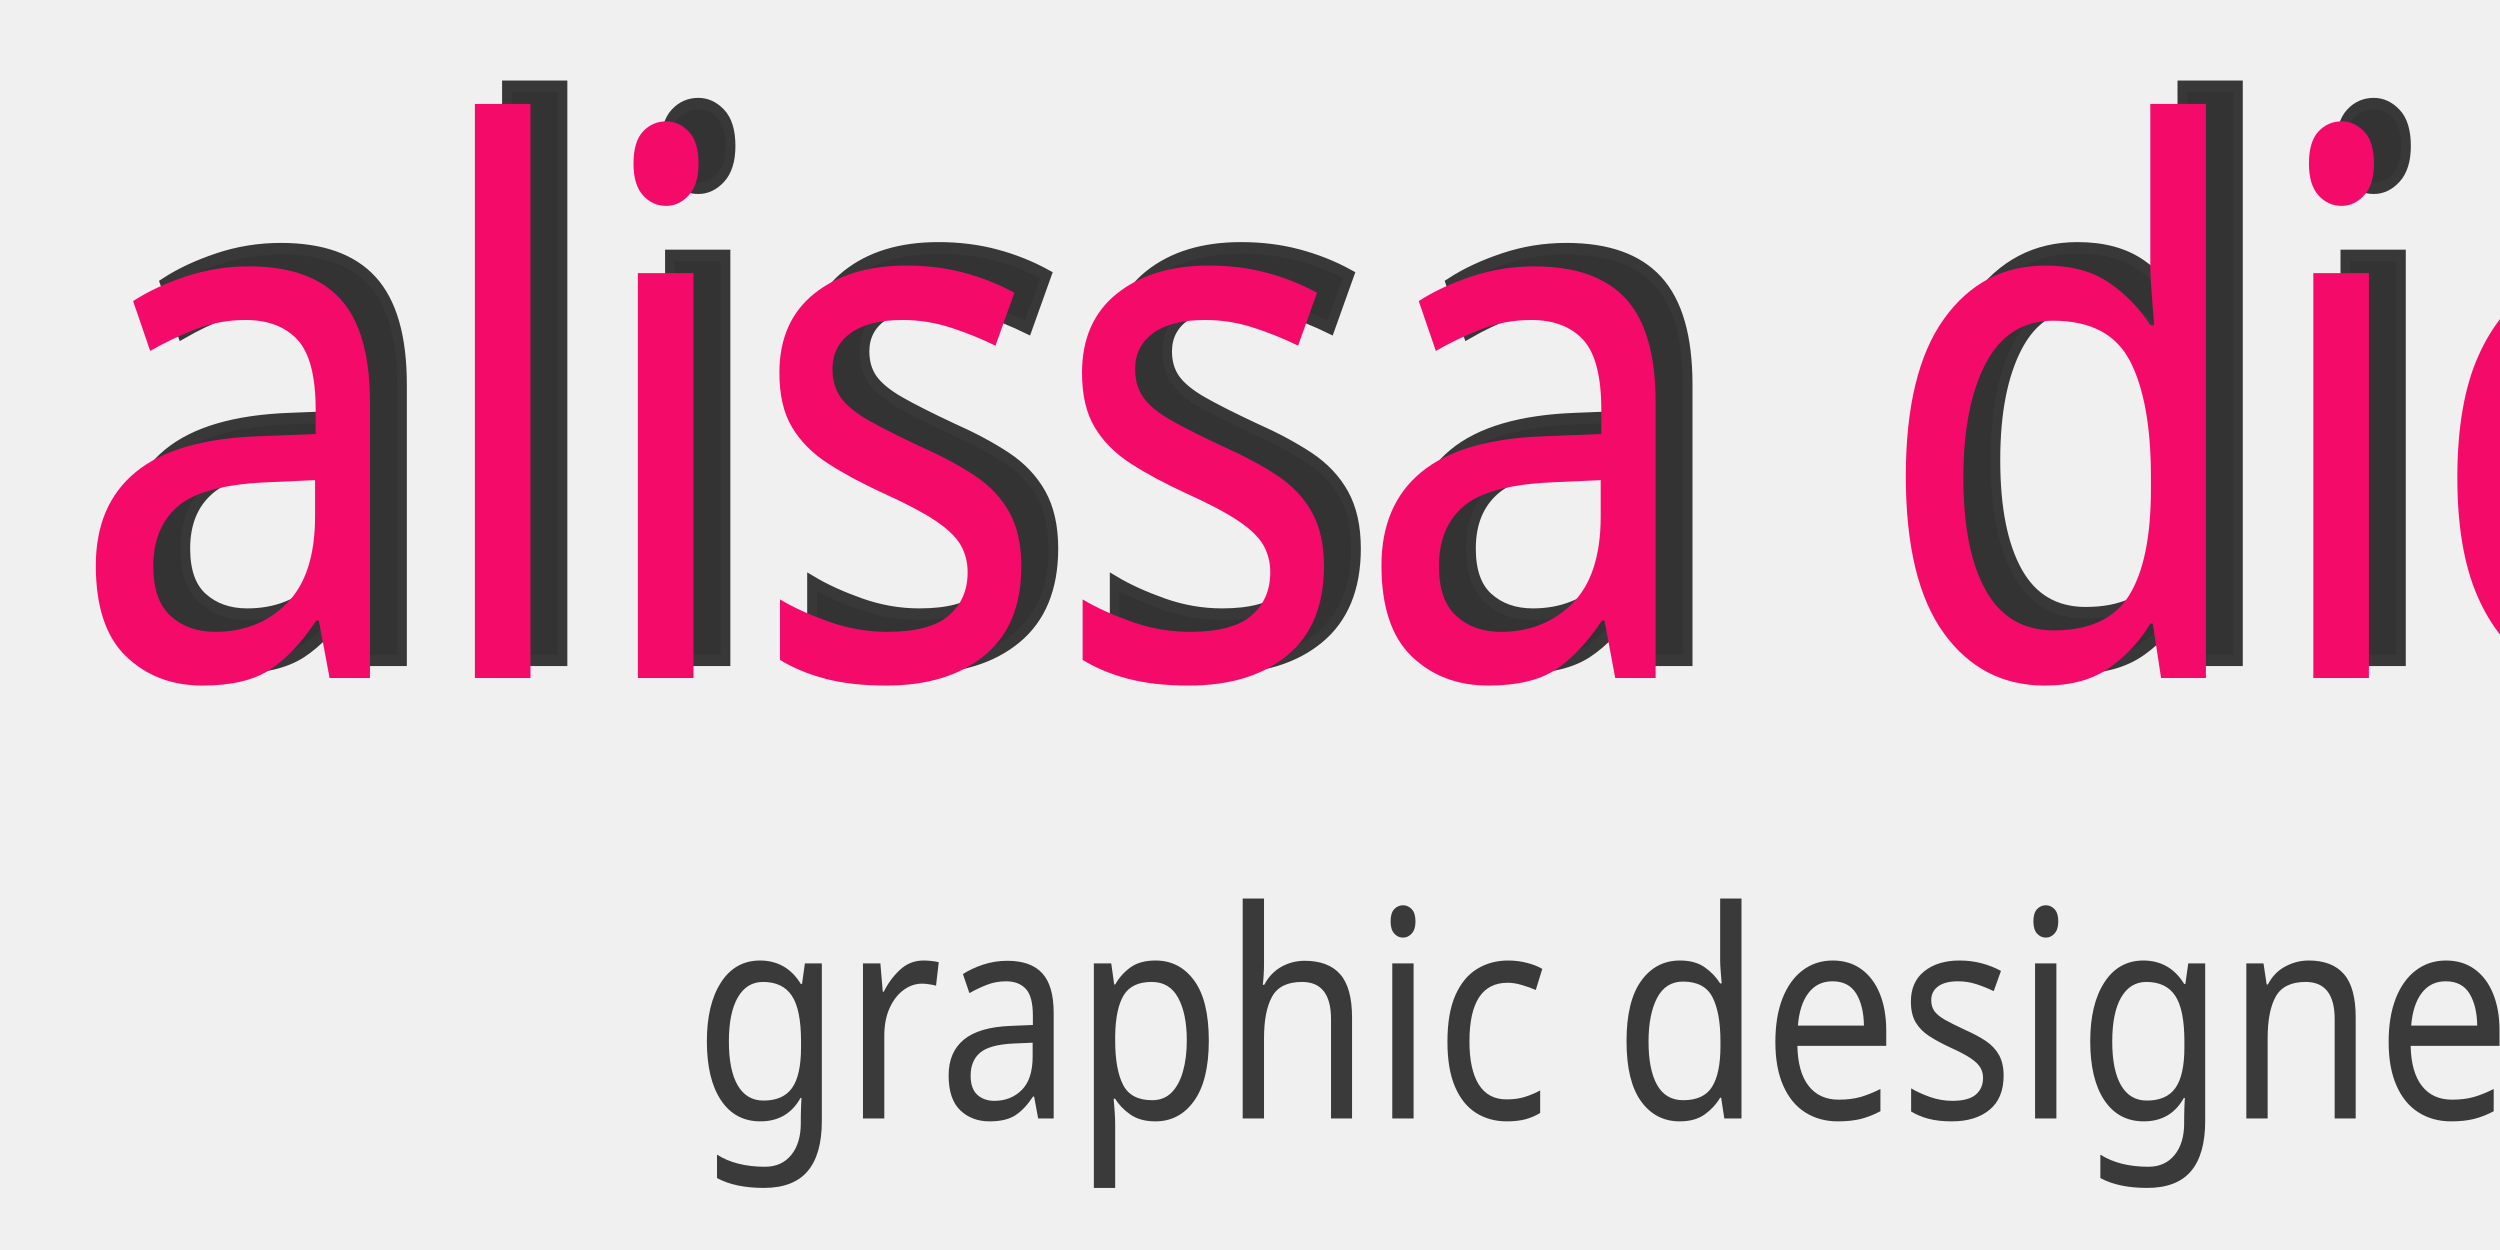
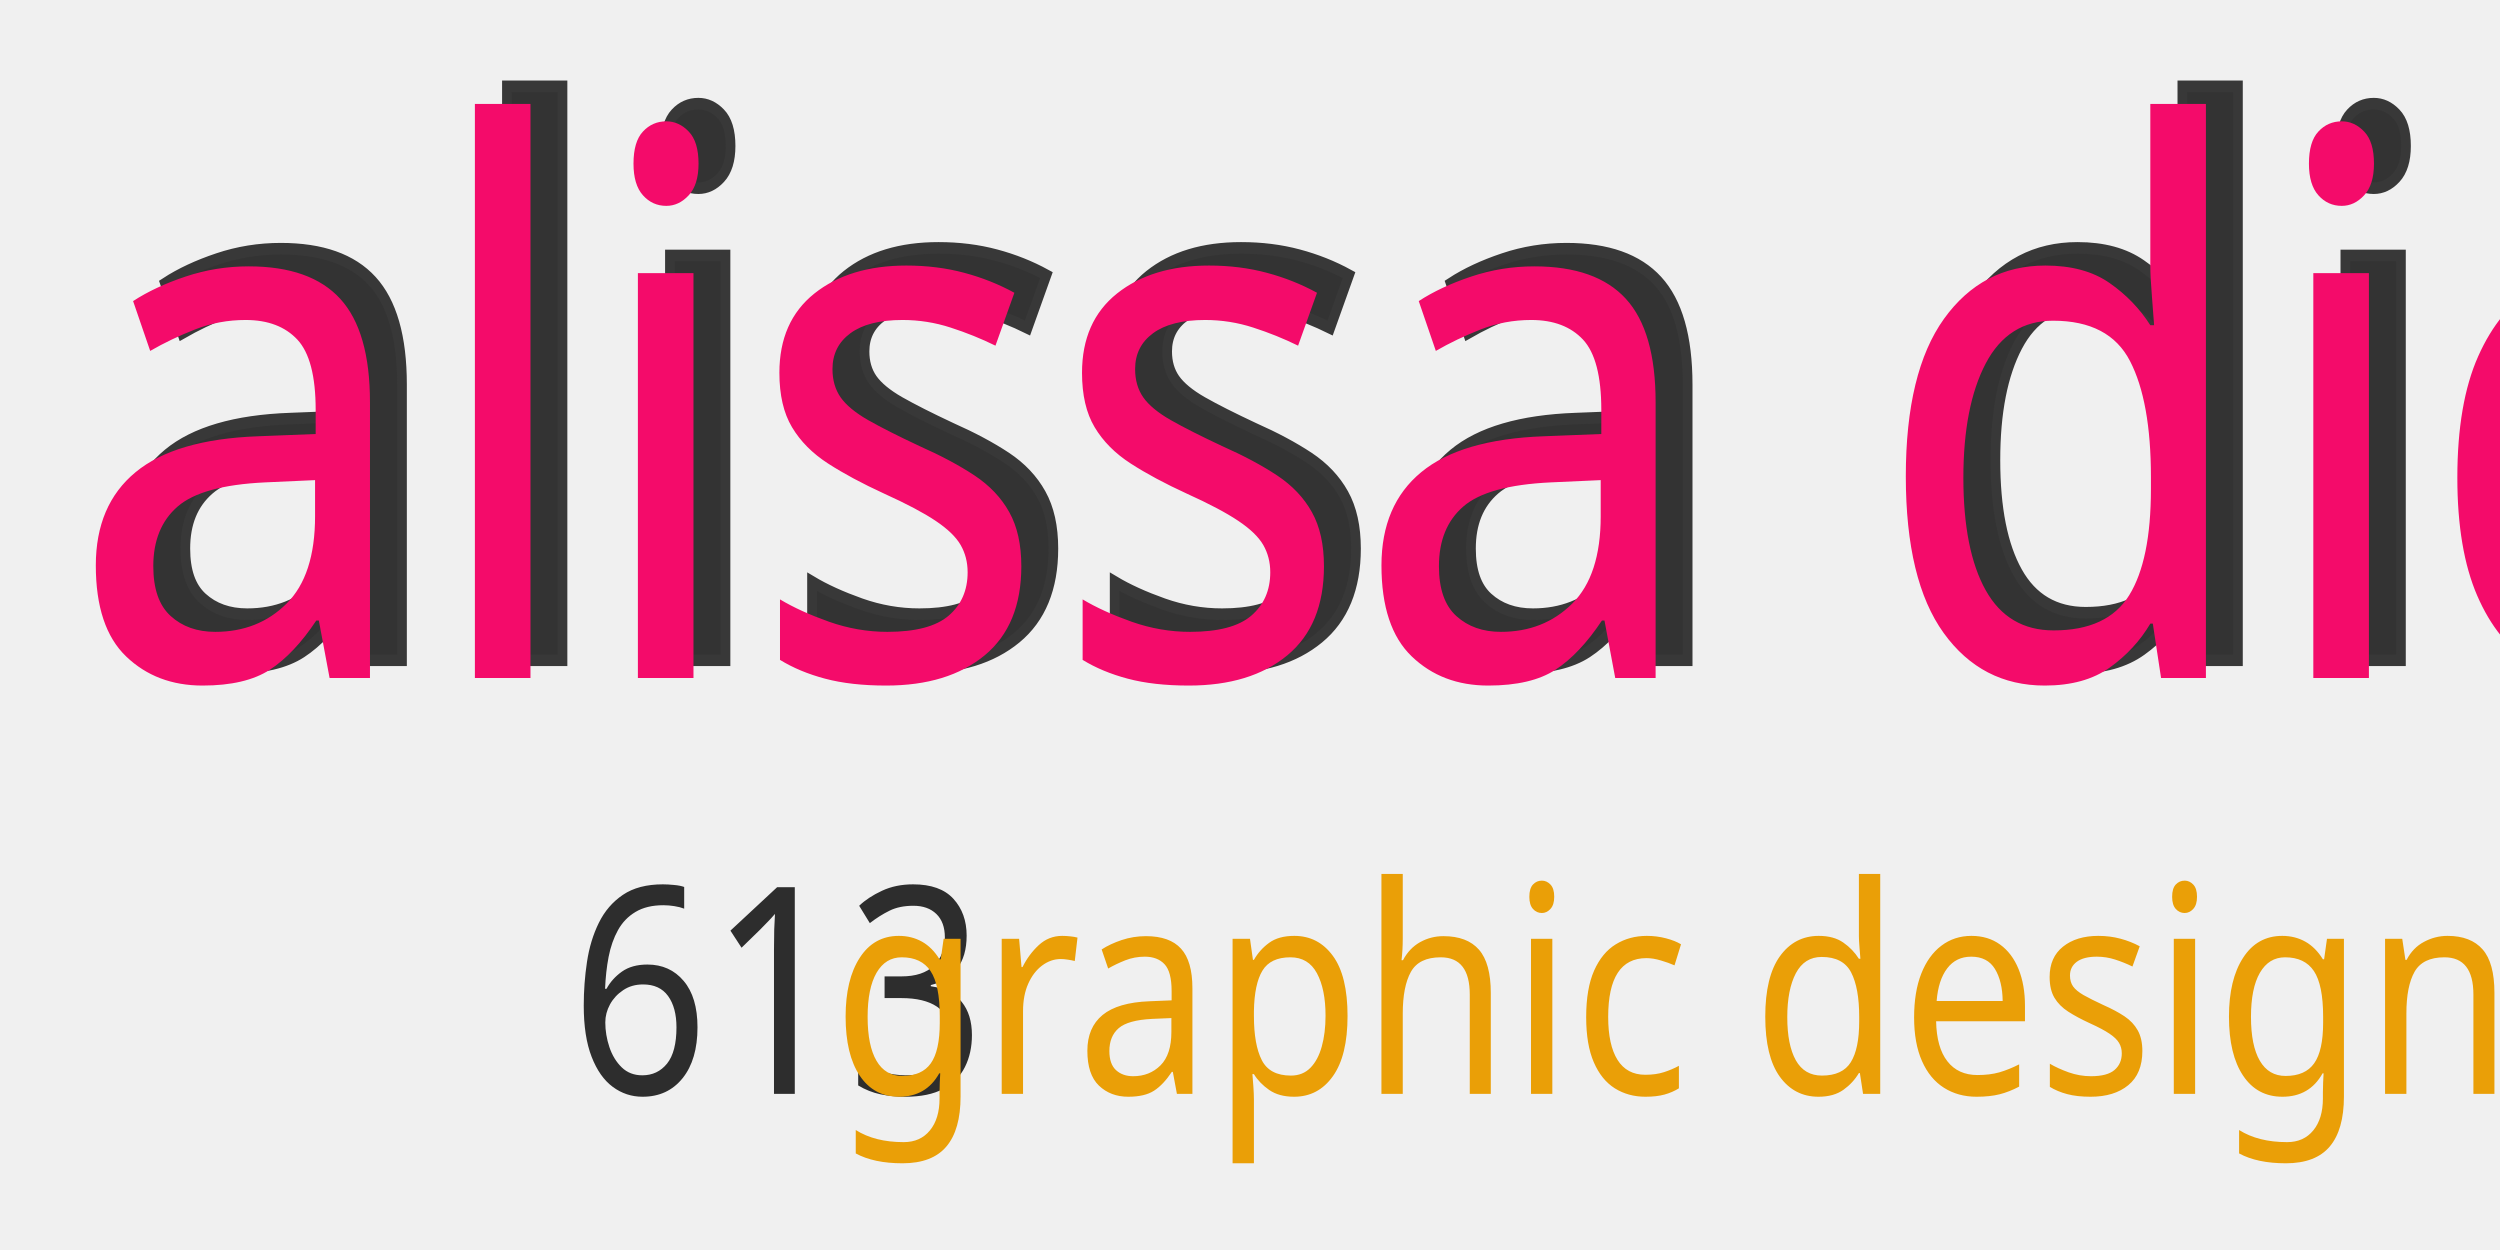
<svg xmlns="http://www.w3.org/2000/svg" version="1.1" id="Layer_1" x="0px" y="0px" viewBox="90 288 432 216" enable-background="new 90 288 432 216" xml:space="preserve">
  <text transform="matrix(0.8364 0 0 1 107.0738 402.0993)" fill="#333333" stroke="#383838" stroke-width="2" stroke-miterlimit="10" font-family="'Lavanderia-Sturdy'" font-size="130.522">alissa dicaire</text>
  <path fill="#FFFFFF" stroke="#000000" stroke-miterlimit="10" d="M416.1,283.9L416.1,283.9C415.8,283.9,415.8,283.9,416.1,283.9  L416.1,283.9z" />
  <text transform="matrix(0.8364 0 0 1 101.5381 405.1529)" fill="#F40B6A" font-family="'Lavanderia-Sturdy'" font-size="130.522">alissa dicaire</text>
  <g>
-     <text transform="matrix(0.8364 0 0 1 209.848 481.2723)" fill="#3A3A3A" font-family="'Lavanderia-Sturdy'" font-size="50">graphic designer</text>
+     <text transform="matrix(0.8364 0 0 1 188.5714 477.0168)">
+       <tspan x="0" y="0" fill="#2D2D2D" font-family="'Lavanderia-Sturdy'" font-size="50">613</tspan>
+       <tspan x="45.1" y="0" fill="#3EBAB3" font-family="'Lavanderia-Sturdy'" font-size="50"> </tspan>
+       <tspan x="54.1" y="0" fill="#EA9F07" font-family="'Lavanderia-Sturdy'" font-size="50">graphic designer</tspan>
+     </text>
  </g>
</svg>
